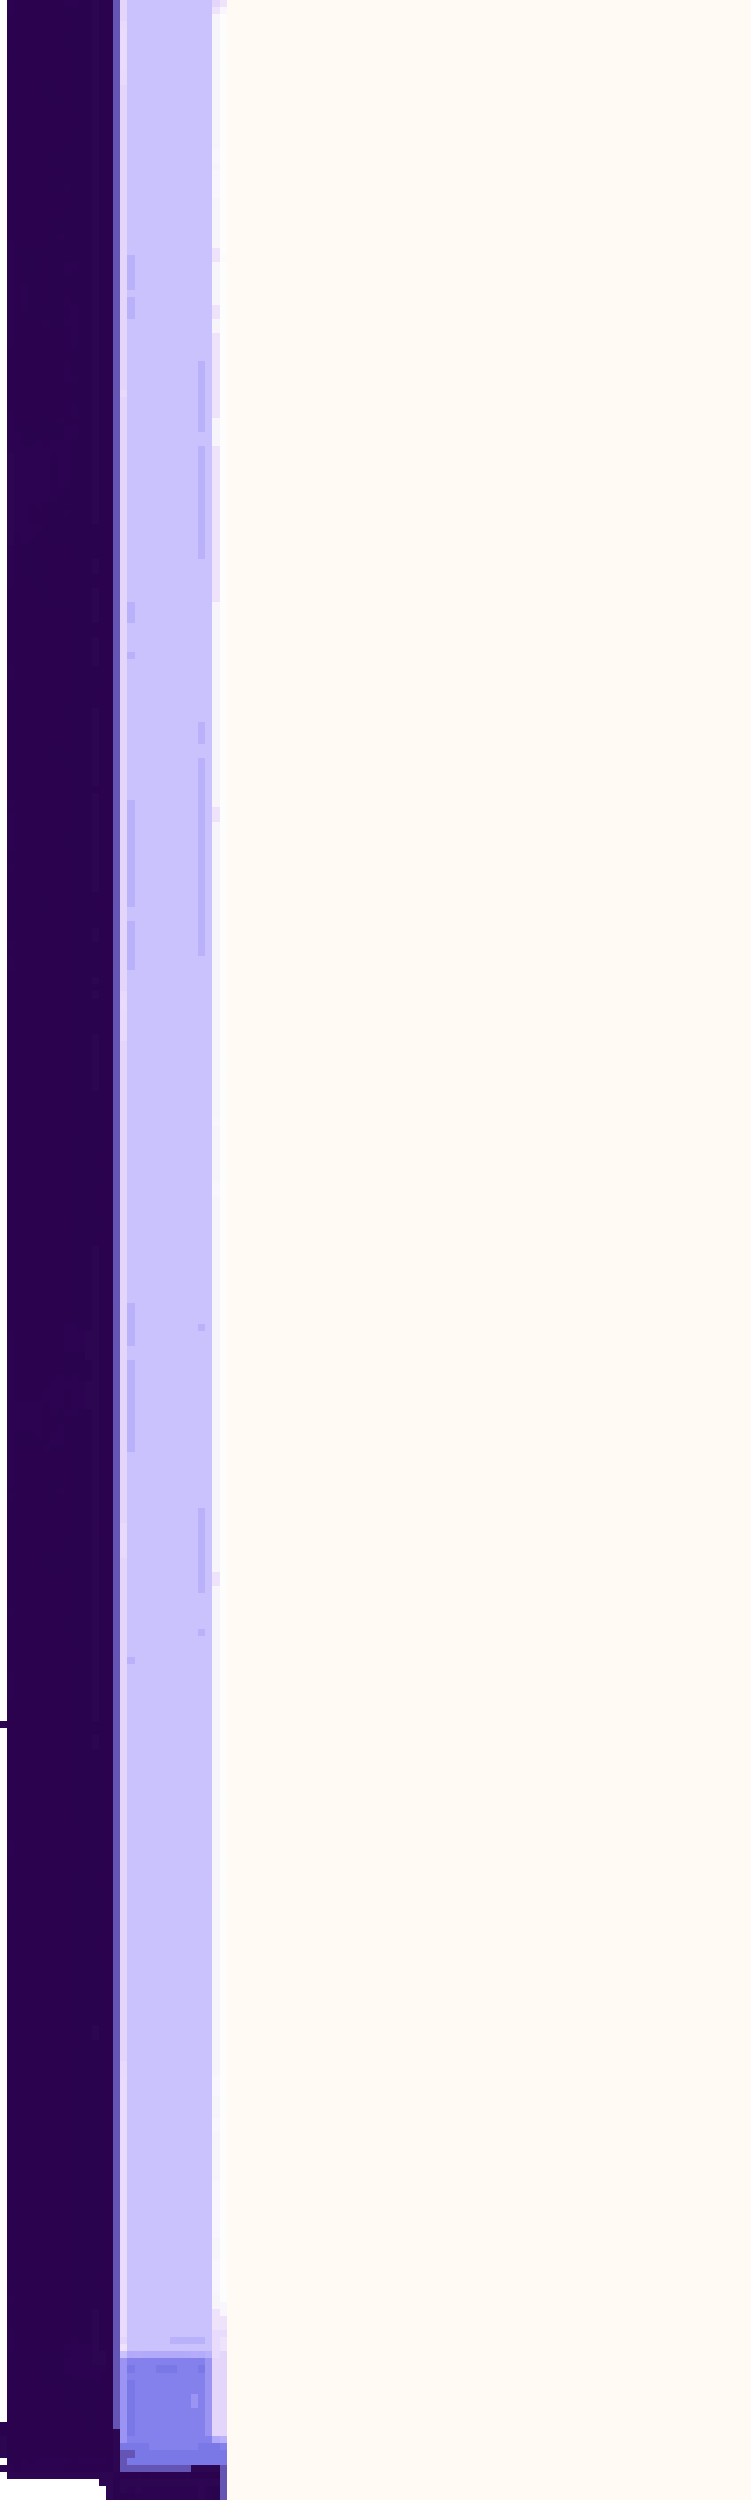
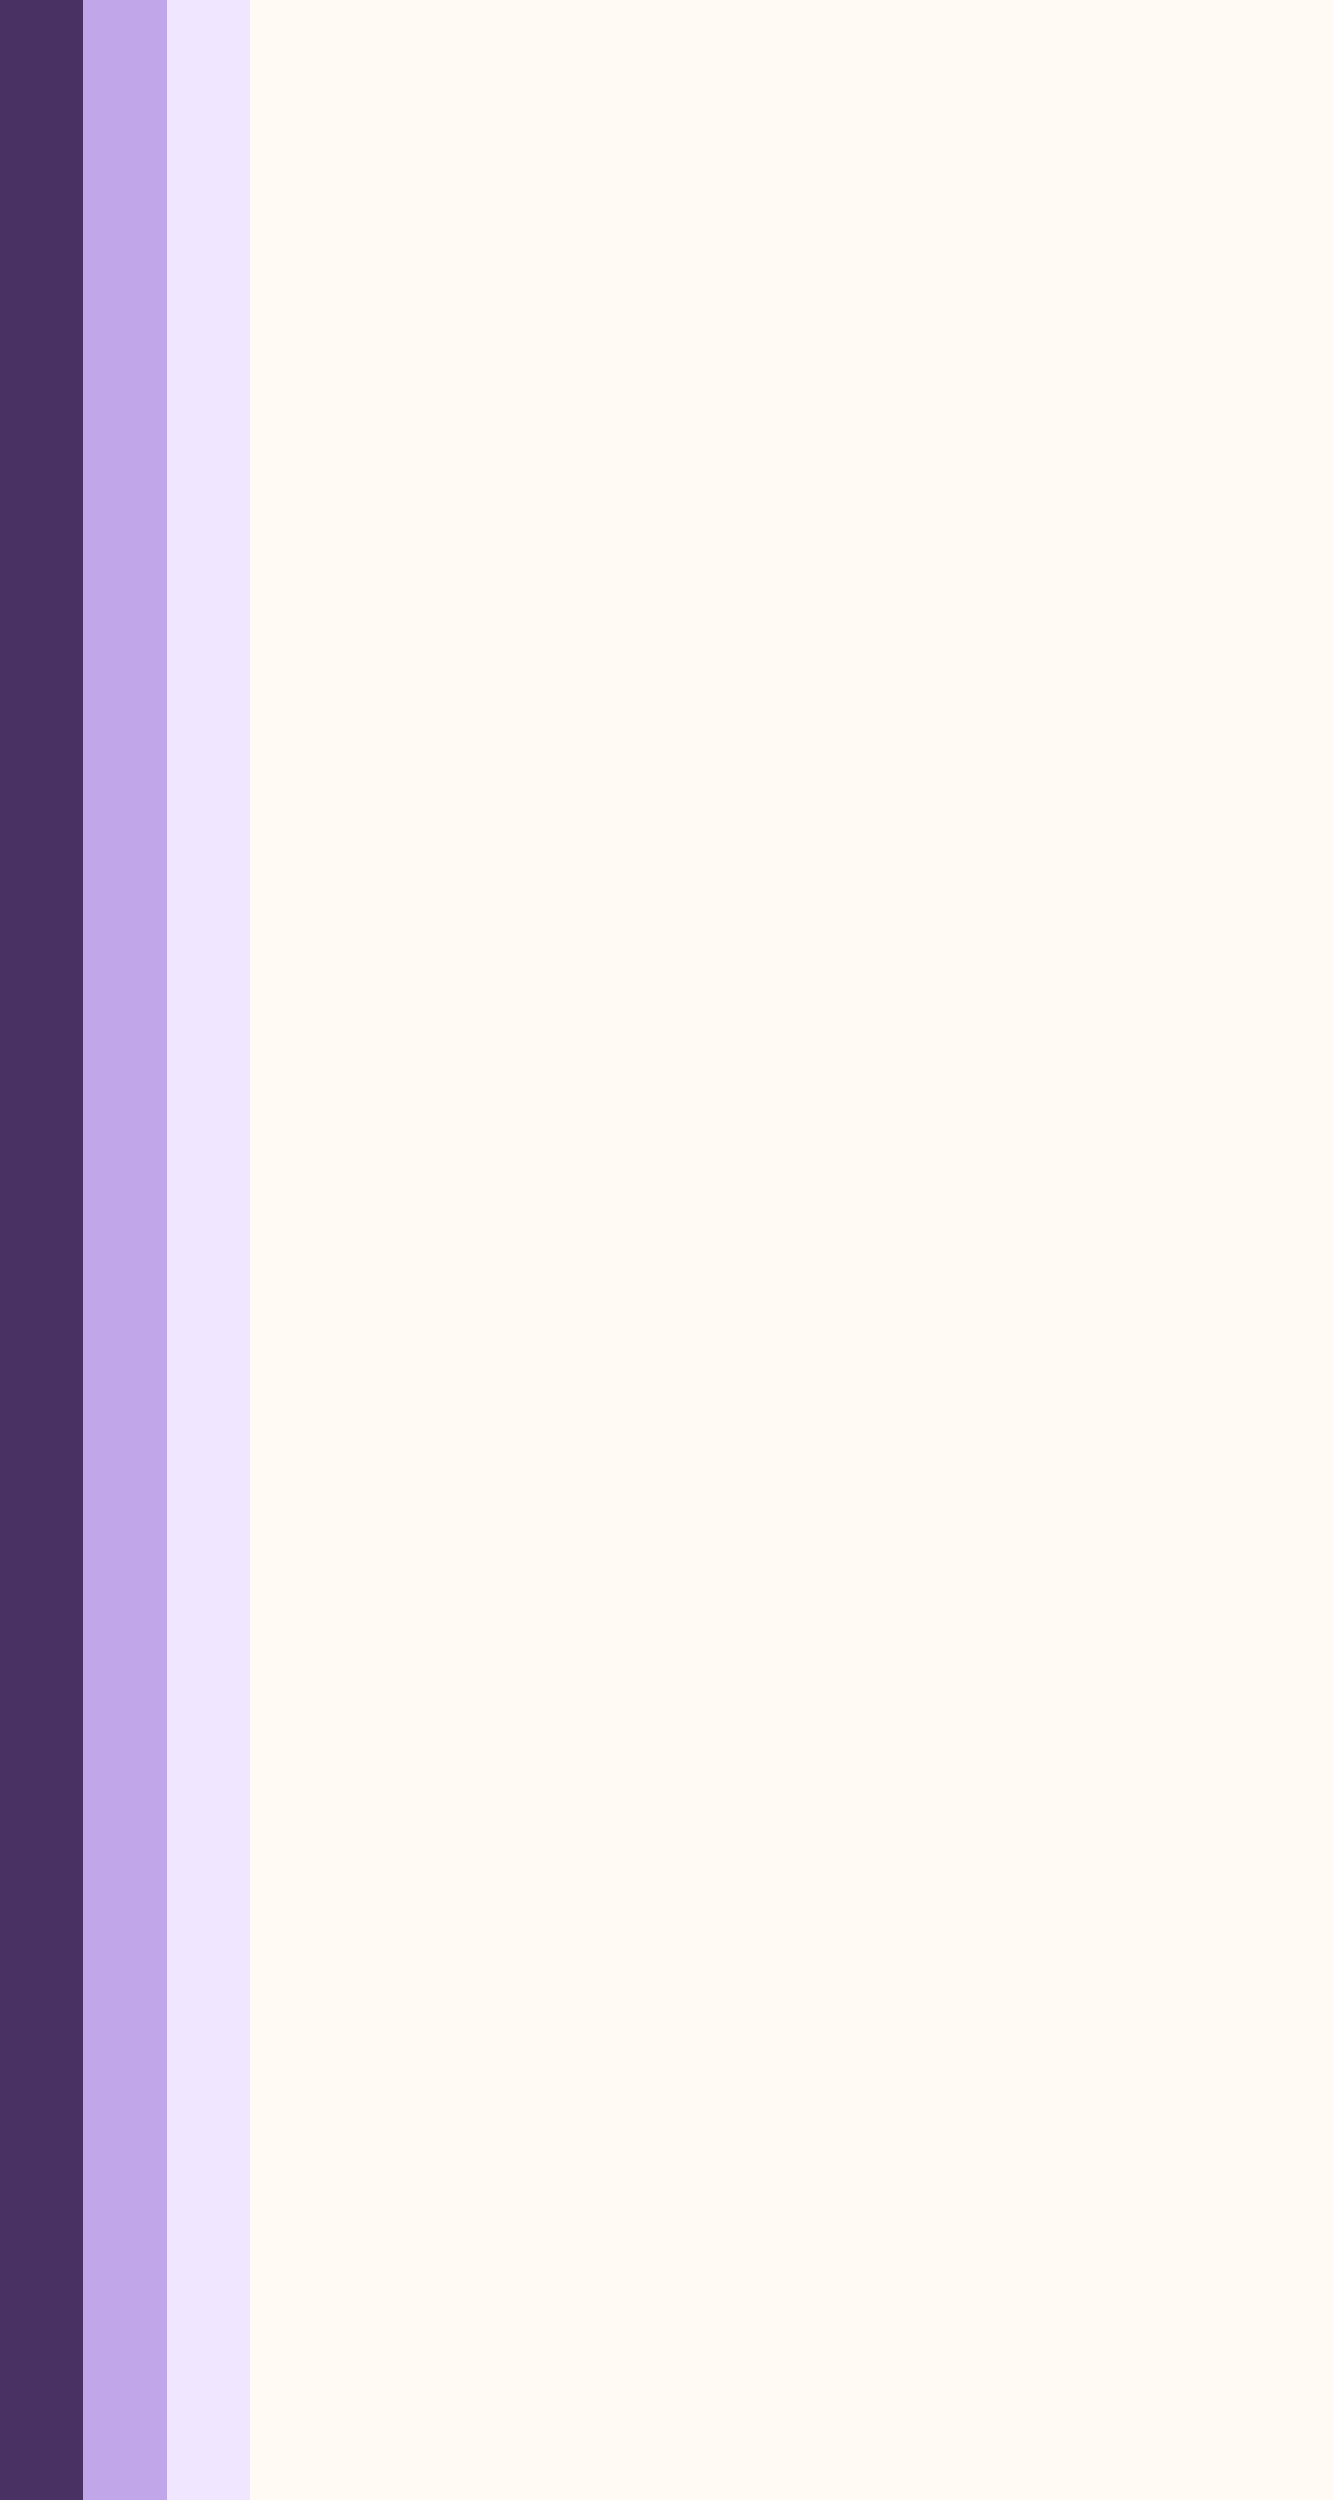
- <svg xmlns="http://www.w3.org/2000/svg" width="106" height="353" viewBox="0 0 106 353" preserveAspectRatio="none" shape-rendering="crispEdges">
-   <path fill="#fdfdfd" d="M31,2h1v3h-1ZM31,5h1v1h-1ZM31,7h1v1h-1ZM31,8h1v1h-1ZM31,10h1v5h-1ZM31,15h1v1h-1ZM31,16h1v1h-1ZM31,17h1v1h-1ZM31,18h1v1h-1ZM31,19h1v2h-1ZM31,21h1v2h-1ZM31,23h1v3h-1ZM31,26h1v2h-1ZM31,28h1v2h-1ZM31,30h1v1h-1ZM31,31h1v4h-1ZM31,35h1v1h-1ZM31,37h1v2h-1ZM31,41h1v2h-1ZM31,44h1v1h-1ZM31,45h1v2h-1ZM31,47h1v1h-1ZM31,48h1v10h-1ZM31,58h1v1h-1ZM31,59h1v6h-1ZM31,65h1v1h-1ZM31,66h1v1h-1ZM31,67h1v1h-1ZM31,68h1v1h-1ZM31,69h1v1h-1ZM31,70h1v3h-1ZM31,73h1v1h-1ZM31,74h1v2h-1ZM31,76h1v5h-1ZM31,81h1v3h-1ZM31,84h1v10h-1ZM31,94h1v1h-1ZM31,95h1v1h-1ZM31,96h1v17h-1ZM31,114h1v1h-1ZM31,116h1v2h-1ZM31,118h1v1h-1ZM31,119h1v2h-1ZM31,121h1v1h-1ZM31,122h1v1h-1ZM31,123h1v2h-1ZM31,125h1v1h-1ZM31,126h1v1h-1ZM31,127h1v2h-1ZM31,129h1v1h-1ZM31,130h1v9h-1ZM31,139h1v1h-1ZM31,140h1v3h-1ZM31,143h1v1h-1ZM31,144h1v1h-1ZM31,145h1v3h-1ZM31,148h1v1h-1ZM31,149h1v1h-1ZM31,151h1v1h-1ZM31,152h1v2h-1ZM31,154h1v1h-1ZM31,157h1v1h-1ZM31,158h1v1h-1ZM31,159h1v3h-1ZM31,162h1v1h-1ZM31,163h1v1h-1ZM31,164h1v1h-1ZM31,166h1v2h-1ZM31,168h1v2h-1ZM31,170h1v1h-1ZM31,171h1v9h-1ZM31,180h1v1h-1ZM31,181h1v2h-1ZM31,183h1v7h-1ZM31,190h1v1h-1ZM31,191h1v2h-1ZM31,193h1v1h-1ZM31,194h1v2h-1ZM31,196h1v2h-1ZM31,198h1v2h-1ZM31,200h1v9h-1ZM31,209h1v7h-1ZM31,216h1v5h-1ZM31,223h1v1h-1ZM31,224h1v2h-1ZM31,226h1v1h-1ZM31,227h1v10h-1ZM31,237h1v7h-1ZM31,244h1v1h-1ZM31,245h1v1h-1ZM31,246h1v2h-1ZM31,248h1v3h-1ZM31,251h1v1h-1ZM31,252h1v1h-1ZM31,253h1v1h-1ZM31,255h1v1h-1ZM31,256h1v1h-1ZM31,257h1v3h-1ZM31,260h1v2h-1ZM31,264h1v1h-1ZM31,265h1v1h-1ZM31,271h1v1h-1ZM31,272h1v1h-1ZM31,273h1v1h-1ZM31,274h1v1h-1ZM31,275h1v3h-1ZM31,278h1v1h-1ZM31,279h1v1h-1ZM31,280h1v4h-1ZM31,284h1v1h-1ZM31,285h1v2h-1ZM31,287h1v1h-1ZM31,288h1v1h-1ZM31,289h1v1h-1ZM31,290h1v1h-1ZM31,291h1v1h-1ZM31,292h1v1h-1ZM31,293h1v1h-1ZM31,294h1v1h-1ZM31,295h1v1h-1ZM31,297h1v4h-1ZM31,301h1v1h-1ZM31,302h1v1h-1ZM31,303h1v1h-1ZM31,304h1v1h-1ZM31,305h1v2h-1ZM31,307h1v1h-1ZM31,308h1v6h-1ZM31,314h1v1h-1ZM31,318h1v4h-1ZM31,322h1v1h-1ZM31,323h1v1h-1Z" />
-   <path fill="#fcfdfd" d="M31,6h1v1h-1ZM31,9h1v1h-1ZM31,39h1v2h-1ZM31,43h1v1h-1ZM31,113h1v1h-1ZM31,115h1v1h-1ZM31,150h1v1h-1ZM31,155h1v1h-1ZM31,156h1v1h-1ZM31,165h1v1h-1ZM31,221h1v2h-1ZM31,254h1v1h-1ZM31,262h1v2h-1ZM31,266h1v1h-1ZM31,267h1v1h-1ZM31,268h1v3h-1ZM31,296h1v1h-1ZM31,315h1v3h-1ZM31,324h1v1h-1Z" />
-   <path fill="#fcfbfb" d="M31,36h1v1h-1Z" />
-   <path fill="#f9f7fd" d="M31,1h1v1h-1ZM30,320h1v2h-1ZM31,325h1v1h-1Z" />
-   <path fill="#f9f6fd" d="M30,21h1v2h-1ZM30,24h1v4h-1ZM30,158h1v1h-1ZM30,167h1v2h-1ZM30,293h1v3h-1ZM30,299h1v2h-1ZM30,308h1v8h-1ZM30,319h1v1h-1ZM30,322h1v2h-1ZM31,326h1v1h-1Z" />
-   <path fill="#f8f5fa" d="M30,2h1v19h-1ZM30,23h1v1h-1ZM30,28h1v7h-1ZM30,37h1v6h-1ZM30,45h1v2h-1ZM30,59h1v4h-1ZM30,85h1v29h-1ZM30,116h1v42h-1ZM30,159h1v8h-1ZM30,169h1v53h-1ZM30,224h1v69h-1ZM30,296h1v3h-1ZM30,301h1v7h-1ZM30,316h1v3h-1ZM30,324h1v2h-1Z" />
-   <path fill="#eee3fb" d="M31,0h1v1h-1ZM30,1h1v1h-1ZM30,35h1v2h-1ZM30,43h1v2h-1ZM30,47h1v12h-1ZM30,63h1v22h-1ZM30,114h1v2h-1ZM30,222h1v2h-1ZM30,326h1v1h-1ZM30,327h2v1h-2ZM30,328h2v1h-2ZM31,330h1v2h-1ZM17,331h1v1h-1Z" />
-   <path fill="#e9dbfc" d="M17,4h1v6h-1ZM17,141h1v2h-1ZM17,293h1v37h-1ZM30,329h2v1h-2ZM30,330h1v2h-1Z" />
-   <path fill="#e8dafb" d="M17,3h1v1h-1ZM17,10h1v2h-1ZM17,55h1v1h-1ZM17,140h1v1h-1ZM17,143h1v4h-1ZM17,215h1v5h-1ZM17,291h1v2h-1ZM30,332h1v1h-1Z" />
-   <path fill="#e4d6fb" d="M30,0h1v1h-1ZM17,0h1v3h-1ZM17,12h1v43h-1ZM17,56h1v84h-1ZM17,147h1v68h-1ZM17,220h1v71h-1ZM17,330h1v1h-1ZM31,332h1v1h-1ZM30,333h2v6h-2ZM30,339h2v1h-2ZM30,340h2v1h-2ZM30,341h2v1h-2ZM30,342h2v1h-2ZM30,343h2v1h-2Z" />
-   <path fill="#cac2fc" d="M18,0h12v36h-12ZM19,36h11v5h-11ZM18,41h12v1h-12ZM19,42h11v3h-11ZM18,45h12v6h-12ZM18,51h10v10h-10ZM29,51h1v10h-1ZM18,61h12v2h-12ZM18,63h10v16h-10ZM29,63h1v16h-1ZM18,79h12v6h-12ZM19,85h11v3h-11ZM18,88h12v4h-12ZM19,92h11v1h-11ZM18,93h12v9h-12ZM18,102h10v3h-10ZM29,102h1v3h-1ZM18,105h12v2h-12ZM18,107h10v6h-10ZM19,113h9v15h-9ZM18,128h10v2h-10ZM29,107h1v28h-1ZM19,130h9v5h-9ZM19,135h11v2h-11ZM18,137h12v47h-12ZM19,184h11v3h-11ZM19,187h9v1h-9ZM29,187h1v1h-1ZM19,188h11v2h-11ZM18,190h12v2h-12ZM19,192h11v13h-11ZM18,205h12v8h-12ZM18,213h10v12h-10ZM29,213h1v12h-1ZM18,225h12v5h-12ZM18,230h10v1h-10ZM29,230h1v1h-1ZM18,231h12v3h-12ZM19,234h11v1h-11ZM18,235h12v95h-12ZM18,330h6v1h-6ZM29,330h1v1h-1ZM18,331h12v1h-12ZM17,332h1v1h-1Z" />
-   <path fill="#bab1fb" d="M18,36h1v5h-1ZM18,42h1v3h-1ZM28,51h1v10h-1ZM28,63h1v16h-1ZM18,85h1v3h-1ZM18,92h1v1h-1ZM28,102h1v3h-1ZM18,113h1v15h-1ZM28,107h1v28h-1ZM18,130h1v7h-1ZM28,187h1v1h-1ZM18,184h1v6h-1ZM18,192h1v13h-1ZM28,213h1v12h-1ZM28,230h1v1h-1ZM18,234h1v1h-1ZM24,330h5v1h-5ZM29,332h1v1h-1ZM31,344h1v1h-1Z" />
-   <path fill="#b6acfb" d="M27,332h1v1h-1Z" />
-   <path fill="#b5abfb" d="M28,332h1v1h-1Z" />
-   <path fill="#b5aafa" d="M19,332h1v1h-1Z" />
-   <path fill="#b4aafb" d="M26,332h1v1h-1Z" />
-   <path fill="#b3a9fa" d="M20,332h6v1h-6ZM30,344h1v1h-1Z" />
-   <path fill="#b3a8fa" d="M18,332h1v1h-1Z" />
-   <path fill="#9b94f2" d="M27,338h1v2h-1ZM29,333h1v11h-1ZM17,333h1v12h-1Z" />
-   <path fill="#8480ec" d="M18,333h11v1h-11ZM19,334h3v1h-3ZM25,334h3v1h-3ZM18,335h11v1h-11ZM19,336h10v2h-10ZM19,338h8v2h-8ZM28,338h1v2h-1ZM19,340h10v4h-10ZM18,344h12v1h-12ZM21,345h7v1h-7ZM31,345h1v1h-1Z" />
-   <path fill="#7a77e7" d="M18,334h1v1h-1ZM22,334h3v1h-3ZM28,334h1v1h-1ZM18,336h1v8h-1ZM17,345h4v1h-4ZM28,345h3v1h-3ZM19,346h13v1h-13ZM18,347h14v1h-14Z" />
-   <path fill="#6455b5" d="M16,0h1v343h-1ZM17,346h2v1h-2ZM17,347h1v1h-1ZM17,348h10v1h-10ZM31,348h1v5h-1Z" />
-   <path fill="#2c0650" d="M13,0h1v74h-1ZM1,64h1v13h-1ZM13,79h1v2h-1ZM13,83h1v5h-1ZM13,90h1v4h-1ZM13,100h1v11h-1ZM13,112h1v14h-1ZM13,131h1v2h-1ZM13,138h1v1h-1ZM13,140h1v1h-1ZM13,146h1v8h-1ZM13,176h1v12h-1ZM12,188h2v4h-2ZM13,192h1v3h-1ZM12,195h2v4h-2ZM13,199h1v44h-1ZM0,243h1v1h-1ZM13,245h1v2h-1ZM13,286h1v2h-1ZM13,326h1v6h-1ZM13,332h2v2h-2ZM0,344h1v3h-1ZM16,343h1v6h-1ZM0,348h1v1h-1ZM27,348h4v1h-4ZM1,349h15v1h-15ZM14,350h2v1h-2ZM17,350h14v1h-14ZM17,351h1v1h-1ZM19,351h1v1h-1ZM28,351h1v2h-1ZM15,351h1v2h-1Z" />
-   <path fill="#2c0350" d="M9,0h2v1h-2ZM1,0h1v2h-1ZM9,26h1v1h-1ZM8,33h1v1h-1ZM9,37h2v1h-2ZM9,38h1v1h-1ZM9,42h1v1h-1ZM3,40h1v4h-1ZM10,43h1v2h-1ZM6,45h1v1h-1ZM9,45h2v1h-2ZM1,34h1v15h-1ZM10,46h1v3h-1ZM9,51h1v2h-1ZM9,53h2v1h-2ZM10,57h1v2h-1ZM8,59h1v1h-1ZM1,58h1v3h-1ZM9,60h2v2h-2ZM1,61h2v2h-2ZM5,62h1v1h-1ZM7,62h3v1h-3ZM1,63h9v1h-9ZM8,64h2v5h-2ZM2,64h5v6h-5ZM2,70h6v1h-6ZM5,71h1v1h-1ZM9,72h1v1h-1ZM2,71h2v3h-2ZM2,74h4v1h-4ZM3,75h2v1h-2ZM3,76h1v1h-1ZM1,77h1v6h-1ZM1,94h1v2h-1ZM1,113h1v1h-1ZM1,115h1v5h-1ZM1,122h1v1h-1ZM1,133h1v1h-1ZM1,135h1v2h-1ZM9,187h2v1h-2ZM9,188h3v3h-3ZM8,194h1v1h-1ZM10,194h1v1h-1ZM7,195h5v1h-5ZM1,188h1v10h-1ZM6,196h3v2h-3ZM10,196h2v3h-2ZM7,198h2v1h-2ZM7,199h1v1h-1ZM9,199h2v1h-2ZM1,198h5v4h-5ZM8,201h1v1h-1ZM5,202h1v1h-1ZM7,202h2v2h-2ZM6,204h1v1h-1ZM1,202h1v8h-1ZM8,210h1v1h-1ZM1,211h1v1h-1ZM1,227h1v1h-1ZM1,236h1v4h-1ZM1,260h1v2h-1ZM1,324h1v1h-1ZM10,330h1v1h-1ZM1,329h1v3h-1ZM9,331h4v1h-4ZM10,332h3v1h-3ZM9,333h4v1h-4ZM9,334h6v1h-6ZM10,335h4v1h-4ZM3,347h1v1h-1ZM5,347h5v1h-5ZM11,347h4v1h-4ZM1,348h1v1h-1ZM3,348h6v1h-6ZM16,349h4v1h-4ZM21,349h6v1h-6ZM18,351h1v1h-1ZM20,351h8v1h-8ZM29,351h1v2h-1ZM19,352h9v1h-9Z" />
-   <path fill="#2a034e" d="M11,0h2v1h-2ZM9,1h4v1h-4ZM1,2h1v1h-1ZM10,2h3v3h-3ZM9,5h4v1h-4ZM1,6h1v3h-1ZM10,6h3v4h-3ZM11,10h2v1h-2ZM6,11h2v2h-2ZM7,13h2v1h-2ZM10,11h3v4h-3ZM8,14h1v1h-1ZM1,15h1v4h-1ZM11,15h2v4h-2ZM10,19h3v2h-3ZM8,21h5v1h-5ZM7,22h6v1h-6ZM7,23h1v1h-1ZM9,23h4v1h-4ZM10,24h3v1h-3ZM7,25h6v1h-6ZM7,26h2v1h-2ZM10,26h3v4h-3ZM9,30h4v1h-4ZM7,31h6v2h-6ZM1,23h1v11h-1ZM6,33h2v1h-2ZM9,33h4v1h-4ZM7,34h6v1h-6ZM3,35h10v2h-10ZM11,37h2v1h-2ZM7,37h2v2h-2ZM10,38h3v1h-3ZM3,37h3v3h-3ZM7,39h6v1h-6ZM10,40h3v3h-3ZM4,40h2v4h-2ZM7,40h2v4h-2ZM3,44h6v1h-6ZM7,45h2v1h-2ZM7,46h1v1h-1ZM11,43h2v6h-2ZM14,0h1v53h-1ZM10,49h3v4h-3ZM11,53h2v1h-2ZM10,54h3v3h-3ZM14,55h1v4h-1ZM11,57h2v2h-2ZM6,59h2v1h-2ZM9,59h4v1h-4ZM3,60h2v1h-2ZM6,60h3v1h-3ZM11,60h2v2h-2ZM3,61h3v1h-3ZM7,61h2v1h-2ZM3,62h2v1h-2ZM10,62h3v7h-3ZM7,64h1v5h-1ZM7,69h6v1h-6ZM8,70h5v1h-5ZM4,71h1v1h-1ZM6,71h7v1h-7ZM5,72h1v1h-1ZM7,72h2v1h-2ZM10,72h3v1h-3ZM14,60h1v14h-1ZM4,73h9v1h-9ZM6,74h9v1h-9ZM5,75h10v1h-10ZM2,75h1v2h-1ZM4,76h2v1h-2ZM7,76h1v1h-1ZM10,76h5v2h-5ZM11,78h3v1h-3ZM3,77h3v3h-3ZM11,79h2v2h-2ZM14,79h1v2h-1ZM3,80h4v1h-4ZM3,81h3v1h-3ZM11,81h3v2h-3ZM3,82h4v1h-4ZM6,83h1v1h-1ZM11,83h2v1h-2ZM6,84h2v1h-2ZM10,84h3v1h-3ZM6,85h7v1h-7ZM14,83h1v5h-1ZM10,86h3v2h-3ZM10,88h4v2h-4ZM10,90h3v4h-3ZM14,90h1v4h-1ZM10,94h5v2h-5ZM10,96h4v3h-4ZM9,99h5v1h-5ZM9,100h4v1h-4ZM10,101h3v5h-3ZM7,105h1v1h-1ZM7,106h6v1h-6ZM9,107h4v1h-4ZM14,100h1v11h-1ZM10,108h3v3h-3ZM10,111h4v1h-4ZM1,98h1v15h-1ZM1,114h1v1h-1ZM10,112h3v5h-3ZM9,117h4v2h-4ZM1,120h1v2h-1ZM14,114h1v12h-1ZM10,119h3v7h-3ZM5,127h2v1h-2ZM6,128h1v1h-1ZM10,126h4v4h-4ZM1,127h1v3h-1ZM10,130h5v1h-5ZM10,131h3v2h-3ZM14,131h1v2h-1ZM10,133h5v1h-5ZM10,134h4v3h-4ZM10,137h5v1h-5ZM10,138h3v1h-3ZM14,138h1v1h-1ZM10,139h5v1h-5ZM10,140h3v1h-3ZM14,140h1v1h-1ZM10,141h5v5h-5ZM10,146h3v8h-3ZM14,146h1v8h-1ZM10,154h5v2h-5ZM10,156h4v1h-4ZM10,157h5v1h-5ZM11,158h4v3h-4ZM10,161h5v2h-5ZM10,163h4v2h-4ZM10,165h5v2h-5ZM10,167h4v4h-4ZM11,171h3v2h-3ZM10,173h5v1h-5ZM10,174h4v2h-4ZM10,176h3v11h-3ZM11,187h2v1h-2ZM9,191h3v1h-3ZM9,192h4v1h-4ZM8,193h5v1h-5ZM7,194h1v1h-1ZM9,194h1v1h-1ZM11,194h2v1h-2ZM9,196h1v1h-1ZM9,198h1v1h-1ZM8,199h1v1h-1ZM11,199h2v1h-2ZM7,200h2v1h-2ZM10,200h3v1h-3ZM7,201h1v1h-1ZM9,201h4v1h-4ZM3,202h2v1h-2ZM10,202h3v1h-3ZM3,203h4v1h-4ZM9,203h4v1h-4ZM14,176h1v29h-1ZM7,204h2v1h-2ZM10,204h3v3h-3ZM11,207h2v2h-2ZM7,209h2v1h-2ZM1,210h1v1h-1ZM7,210h1v1h-1ZM5,211h3v1h-3ZM14,207h1v8h-1ZM10,209h3v9h-3ZM9,218h4v1h-4ZM7,219h6v1h-6ZM6,220h7v2h-7ZM1,212h1v15h-1ZM10,222h3v7h-3ZM1,228h1v1h-1ZM9,229h4v2h-4ZM10,231h3v2h-3ZM11,233h2v2h-2ZM14,217h1v26h-1ZM10,235h3v8h-3ZM10,243h5v2h-5ZM10,245h3v2h-3ZM14,245h1v2h-1ZM10,247h5v5h-5ZM11,252h4v1h-4ZM10,253h4v1h-4ZM10,254h5v2h-5ZM11,256h4v4h-4ZM11,260h3v1h-3ZM11,261h4v3h-4ZM10,264h4v3h-4ZM10,267h5v5h-5ZM1,269h1v3h-1ZM10,272h4v5h-4ZM10,277h5v9h-5ZM11,286h2v2h-2ZM14,286h1v2h-1ZM11,288h4v1h-4ZM10,289h5v11h-5ZM9,300h6v1h-6ZM1,312h1v3h-1ZM1,316h1v1h-1ZM10,301h5v19h-5ZM10,320h4v3h-4ZM1,321h1v2h-1ZM10,323h5v3h-5ZM1,325h1v4h-1ZM10,326h3v4h-3ZM3,330h1v1h-1ZM9,330h1v1h-1ZM11,330h2v1h-2ZM14,326h1v6h-1ZM6,332h4v1h-4ZM6,333h3v2h-3ZM6,335h4v1h-4ZM14,335h1v1h-1ZM7,336h8v1h-8ZM9,337h6v1h-6ZM1,332h1v8h-1ZM9,338h5v2h-5ZM11,340h3v1h-3ZM12,341h2v3h-2ZM0,342h1v2h-1ZM14,345h1v2h-1ZM1,345h1v3h-1ZM16,350h1v1h-1ZM30,351h1v2h-1ZM17,352h2v1h-2Z" />
-   <path fill="#2a024e" d="M2,0h7v2h-7ZM2,2h8v1h-8ZM1,3h9v2h-9ZM1,5h8v1h-8ZM2,6h8v3h-8ZM1,9h9v1h-9ZM1,10h10v1h-10ZM1,11h5v2h-5ZM8,11h2v2h-2ZM1,13h6v1h-6ZM9,13h1v2h-1ZM1,14h7v1h-7ZM2,15h9v4h-9ZM1,19h9v2h-9ZM1,21h7v1h-7ZM1,22h6v1h-6ZM2,23h5v1h-5ZM8,23h1v1h-1ZM2,24h8v1h-8ZM2,25h5v2h-5ZM2,27h8v3h-8ZM2,30h7v1h-7ZM2,31h5v2h-5ZM2,33h4v1h-4ZM2,34h5v1h-5ZM9,40h1v2h-1ZM6,37h1v7h-1ZM2,35h1v10h-1ZM9,43h1v2h-1ZM2,45h4v1h-4ZM2,46h5v1h-5ZM8,46h2v1h-2ZM2,47h8v2h-8ZM1,49h9v2h-9ZM15,0h1v53h-1ZM1,51h8v3h-8ZM14,53h2v2h-2ZM1,54h9v4h-9ZM15,55h1v4h-1ZM2,58h8v1h-8ZM2,59h4v1h-4ZM14,59h2v1h-2ZM2,60h1v1h-1ZM5,60h1v1h-1ZM6,61h1v2h-1ZM4,72h1v1h-1ZM6,72h1v1h-1ZM6,76h1v1h-1ZM8,76h2v1h-2ZM15,60h1v18h-1ZM6,77h4v1h-4ZM14,78h2v1h-2ZM6,78h5v2h-5ZM15,79h1v2h-1ZM7,80h4v1h-4ZM6,81h5v1h-5ZM2,77h1v6h-1ZM14,81h2v2h-2ZM7,82h4v2h-4ZM8,84h2v1h-2ZM1,83h5v3h-5ZM15,83h1v5h-1ZM14,88h2v2h-2ZM1,86h9v8h-9ZM15,90h1v6h-1ZM2,94h8v2h-8ZM1,96h9v2h-9ZM2,98h8v1h-8ZM14,96h2v4h-2ZM2,99h7v2h-7ZM2,101h8v4h-8ZM8,105h2v1h-2ZM2,105h5v2h-5ZM2,107h7v1h-7ZM15,100h1v11h-1ZM14,111h2v3h-2ZM2,108h8v9h-8ZM2,117h7v2h-7ZM2,119h8v4h-8ZM15,114h1v12h-1ZM1,123h9v4h-9ZM2,127h3v1h-3ZM7,127h3v2h-3ZM2,128h4v1h-4ZM14,126h2v4h-2ZM2,129h8v1h-8ZM1,130h9v3h-9ZM15,130h1v4h-1ZM2,133h8v1h-8ZM1,134h9v1h-9ZM14,134h2v3h-2ZM2,135h8v2h-8ZM15,137h1v19h-1ZM14,156h2v1h-2ZM1,137h9v21h-9ZM1,158h10v3h-10ZM15,157h1v6h-1ZM14,163h2v2h-2ZM15,165h1v2h-1ZM1,161h9v10h-9ZM14,167h2v6h-2ZM1,171h10v2h-10ZM15,173h1v1h-1ZM14,174h2v2h-2ZM1,173h9v14h-9ZM1,187h8v1h-8ZM2,188h7v5h-7ZM2,193h6v1h-6ZM2,194h5v2h-5ZM2,196h4v2h-4ZM9,197h1v1h-1ZM9,200h1v1h-1ZM6,198h1v5h-1ZM9,202h1v1h-1ZM2,202h1v2h-1ZM15,176h1v29h-1ZM2,204h4v1h-4ZM9,204h1v1h-1ZM2,205h8v2h-8ZM14,205h2v2h-2ZM2,207h9v2h-9ZM2,209h5v2h-5ZM9,209h1v2h-1ZM2,211h3v1h-3ZM8,211h2v1h-2ZM15,207h1v8h-1ZM14,215h2v2h-2ZM2,212h8v6h-8ZM2,218h7v1h-7ZM2,219h5v1h-5ZM2,220h4v2h-4ZM2,222h8v7h-8ZM1,229h8v2h-8ZM1,231h9v2h-9ZM1,233h10v2h-10ZM1,235h9v1h-9ZM2,236h8v4h-8ZM1,240h9v12h-9ZM15,217h1v36h-1ZM1,252h10v1h-10ZM14,253h2v1h-2ZM1,253h9v3h-9ZM15,254h1v6h-1ZM1,256h10v4h-10ZM14,260h2v1h-2ZM2,260h9v2h-9ZM15,261h1v3h-1ZM1,262h10v2h-10ZM14,264h2v3h-2ZM1,264h9v5h-9ZM15,267h1v5h-1ZM2,269h8v3h-8ZM14,272h2v5h-2ZM1,272h9v14h-9ZM1,286h10v3h-10ZM1,289h9v11h-9ZM1,300h8v1h-8ZM1,301h9v11h-9ZM2,312h8v3h-8ZM1,315h9v1h-9ZM2,316h8v1h-8ZM15,277h1v43h-1ZM1,317h9v4h-9ZM14,320h2v3h-2ZM2,321h8v2h-8ZM1,323h9v1h-9ZM2,324h8v6h-8ZM2,330h1v1h-1ZM4,330h5v1h-5ZM2,331h7v1h-7ZM2,332h4v4h-4ZM2,336h5v1h-5ZM15,323h1v15h-1ZM2,337h7v3h-7ZM1,340h10v1h-10ZM14,338h2v6h-2ZM1,341h11v3h-11ZM1,344h15v1h-15ZM2,345h12v2h-12ZM15,345h1v3h-1ZM4,347h1v1h-1ZM10,347h1v1h-1ZM2,347h1v2h-1ZM9,348h7v1h-7ZM20,349h1v1h-1ZM27,349h4v1h-4ZM16,351h1v2h-1Z" />
-   <path fill="#fffaf4" d="M32,0h74v353h-74Z" />
+ <svg xmlns="http://www.w3.org/2000/svg" width="16" height="30" viewBox="0 0 16 30" preserveAspectRatio="none" shape-rendering="crispEdges">
+   <path fill="#493263" d="M0,0h1v1h-1ZM0,1h1v1h-1ZM0,2h1v1h-1ZM0,3h1v1h-1ZM0,4h1v1h-1ZM0,5h1v1h-1ZM0,6h1v1h-1ZM0,7h1v1h-1ZM0,8h1v1h-1ZM0,9h1v1h-1ZM0,10h1v1h-1ZM0,11h1v1h-1ZM0,12h1v1h-1ZM0,13h1v1h-1ZM0,14h1v1h-1ZM0,15h1v1h-1ZM0,16h1v1h-1ZM0,17h1v1h-1ZM0,18h1v1h-1ZM0,19h1v1h-1ZM0,20h1v1h-1ZM0,21h1v1h-1ZM0,22h1v1h-1ZM0,23h1v1h-1ZM0,24h1v1h-1ZM0,25h1v1h-1ZM0,26h1v1h-1ZM0,27h1v1h-1ZM0,28h1v1h-1ZM0,29h1v1h-1Z" />
+   <path fill="#c1a7e9" d="M1,0h1v1h-1ZM1,1h1v1h-1ZM1,2h1v1h-1ZM1,3h1v1h-1ZM1,4h1v1h-1ZM1,5h1v1h-1ZM1,6h1v1h-1ZM1,7h1v1h-1ZM1,8h1v1h-1ZM1,9h1v1h-1ZM1,10h1v1h-1ZM1,11h1v1h-1ZM1,12h1v1h-1ZM1,13h1v1h-1ZM1,14h1v1h-1ZM1,15h1v1h-1ZM1,16h1v1h-1ZM1,17h1v1h-1ZM1,18h1v1h-1ZM1,19h1v1h-1ZM1,20h1v1h-1ZM1,21h1v1h-1ZM1,22h1v1h-1ZM1,23h1v1h-1ZM1,24h1v1h-1ZM1,25h1v1h-1ZM1,26h1v1h-1ZM1,27h1v1h-1ZM1,28h1v1h-1ZM1,29h1v1h-1Z" />
+   <path fill="#f0e6ff" d="M2,0h1v1h-1ZM2,1h1v1h-1ZM2,2h1v1h-1ZM2,3h1v1h-1ZM2,4h1v1h-1ZM2,5h1v1h-1ZM2,6h1v1h-1ZM2,7h1v1h-1ZM2,8h1v1h-1ZM2,9h1v1h-1ZM2,10h1v1h-1ZM2,11h1v1h-1ZM2,12h1v1h-1ZM2,13h1v1h-1ZM2,14h1v1h-1ZM2,15h1v1h-1ZM2,16h1v1h-1ZM2,17h1v1h-1ZM2,18h1v1h-1ZM2,19h1v1h-1ZM2,20h1v1h-1ZM2,21h1v1h-1ZM2,22h1v1h-1ZM2,23h1v1h-1ZM2,24h1v1h-1ZM2,25h1v1h-1ZM2,26h1v1h-1ZM2,27h1v1h-1ZM2,28h1v1h-1ZM2,29h1v1h-1Z" />
+   <path fill="#fffaf4" d="M3,0h13v1h-13ZM3,1h13v1h-13ZM3,2h13v1h-13ZM3,3h13v1h-13ZM3,4h13v1h-13ZM3,5h13v1h-13ZM3,6h13v1h-13ZM3,7h13v1h-13ZM3,8h13v1h-13ZM3,9h13v1h-13ZM3,10h13v1h-13ZM3,11h13v1h-13ZM3,12h13v1h-13ZM3,13h13v1h-13ZM3,14h13v1h-13ZM3,15h13v1h-13ZM3,16h13v1h-13ZM3,17h13v1h-13ZM3,18h13v1h-13ZM3,19h13v1h-13ZM3,20h13v1h-13ZM3,21h13v1h-13ZM3,22h13v1h-13ZM3,23h13v1h-13ZM3,24h13v1h-13ZM3,25h13v1h-13ZM3,26h13v1h-13ZM3,27h13v1h-13ZM3,28h13v1h-13ZM3,29h13v1h-13Z" />
</svg>
